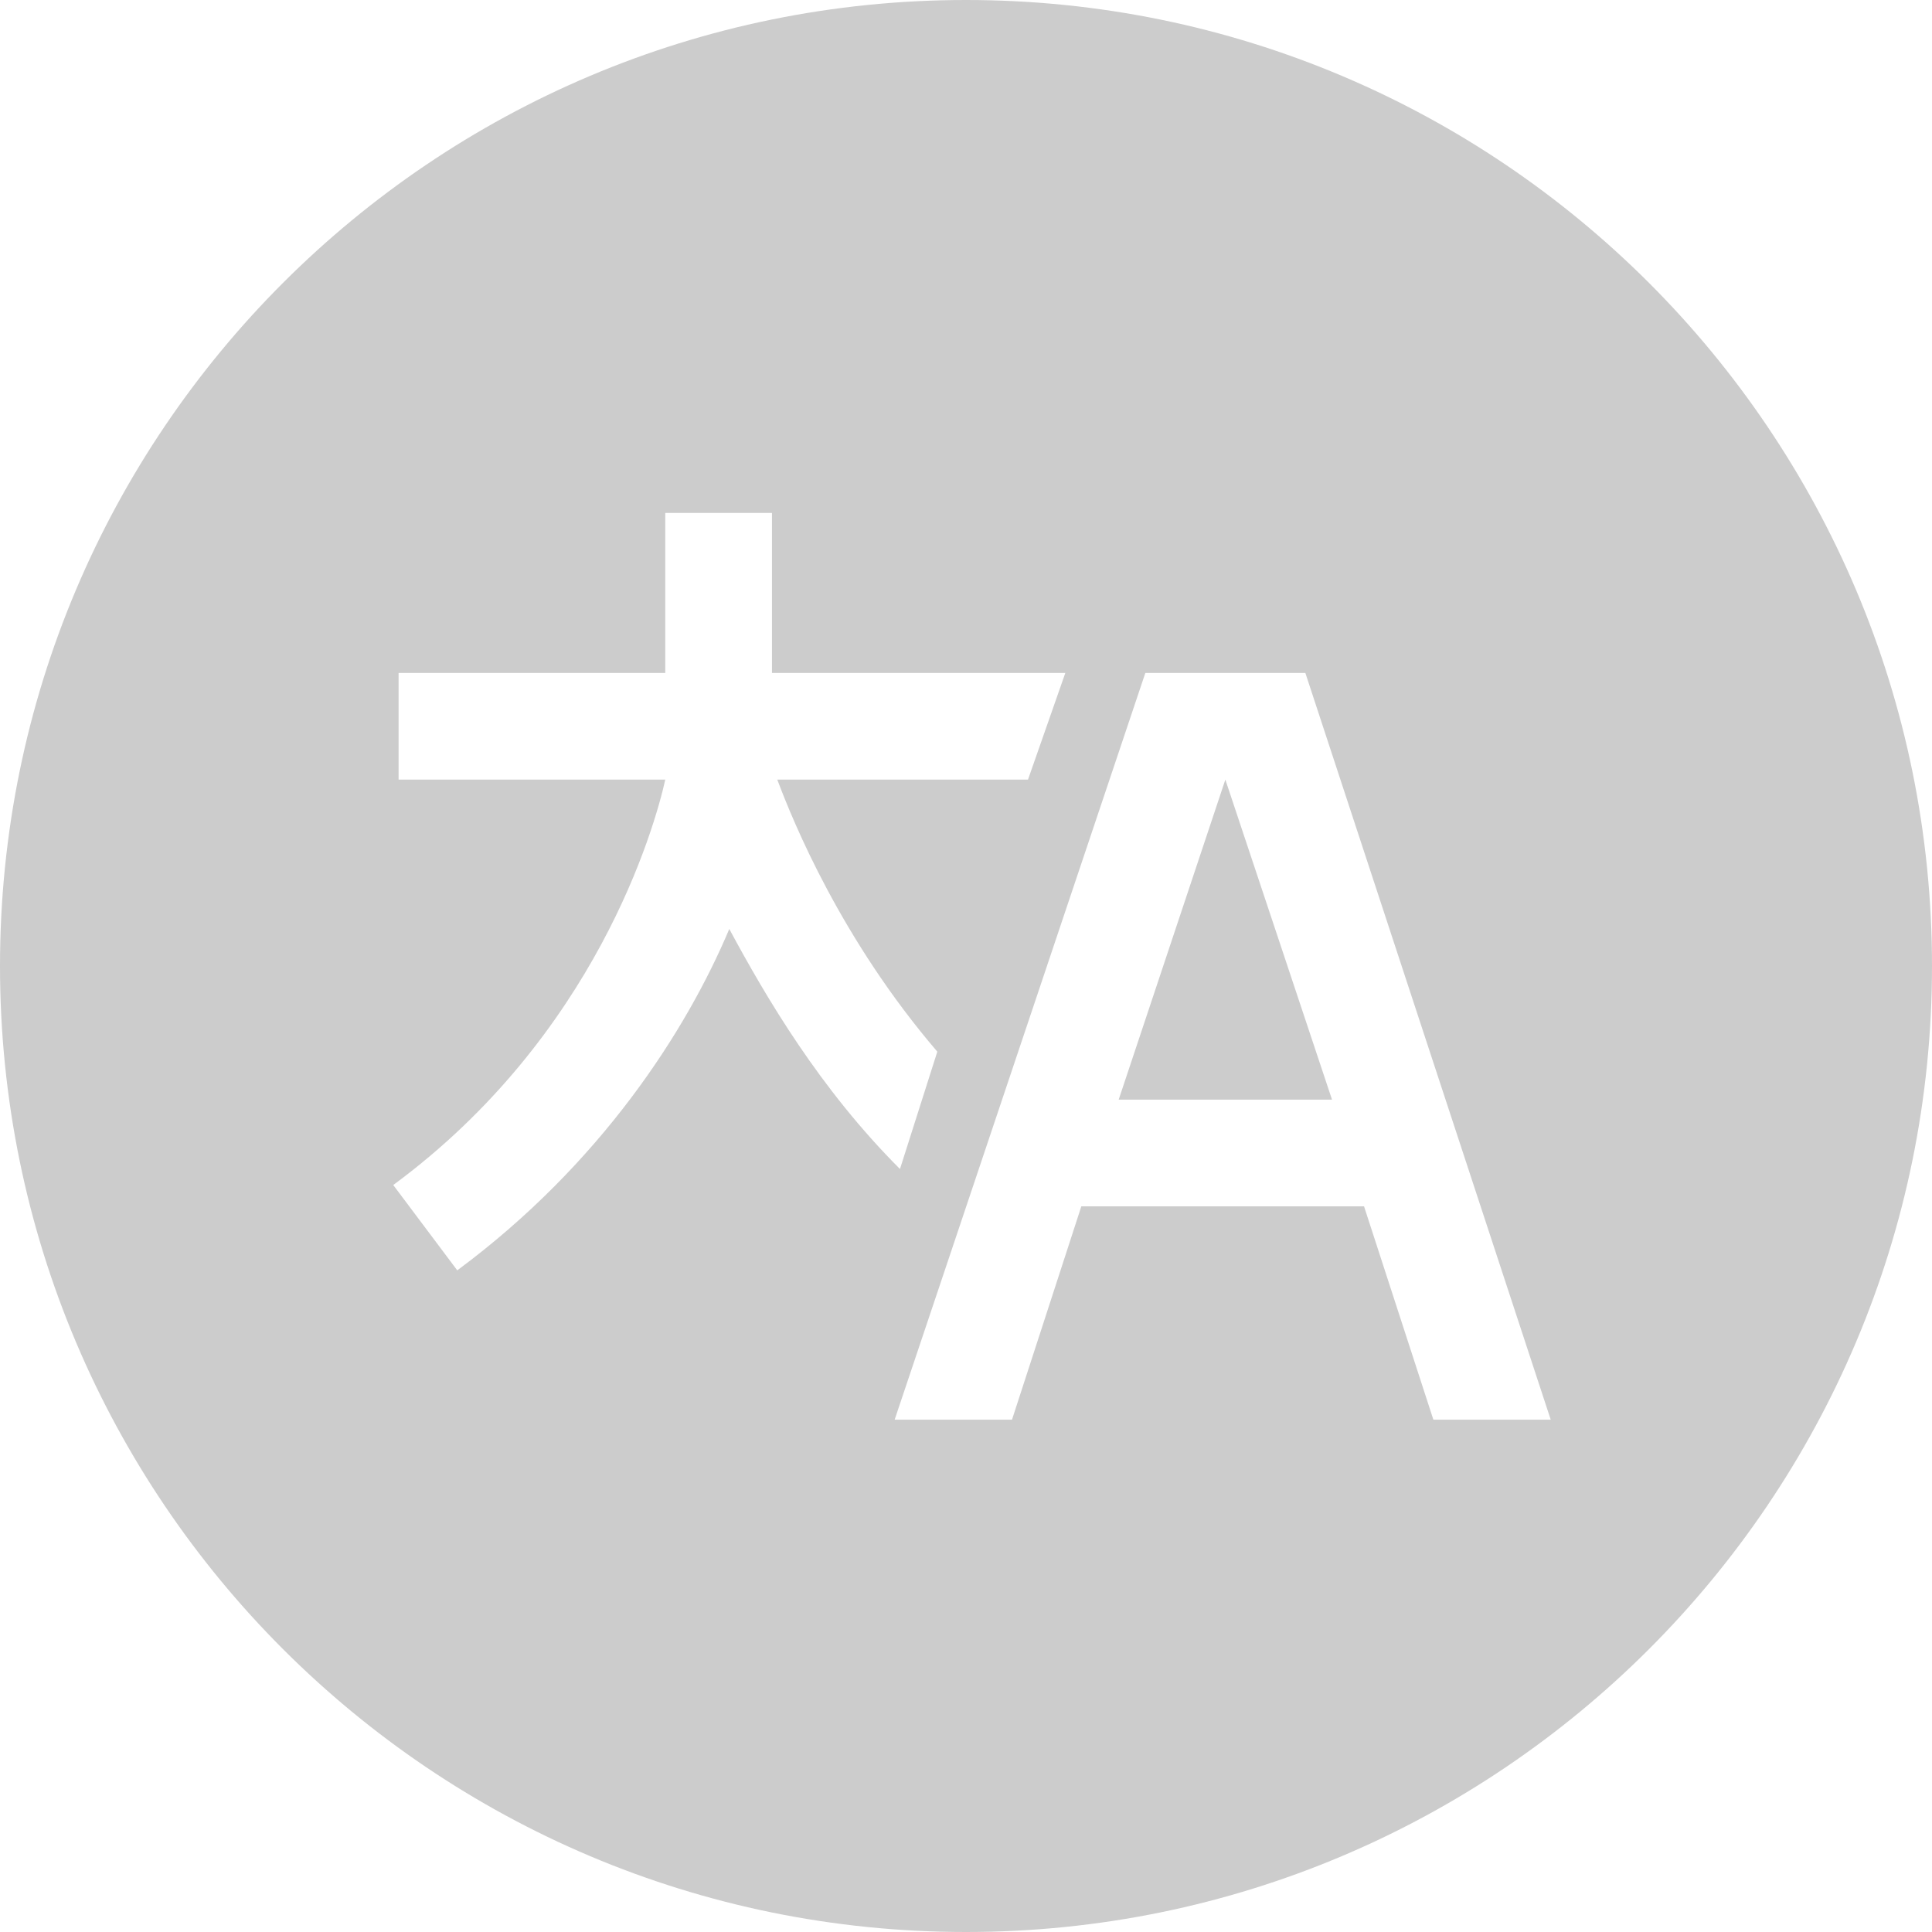
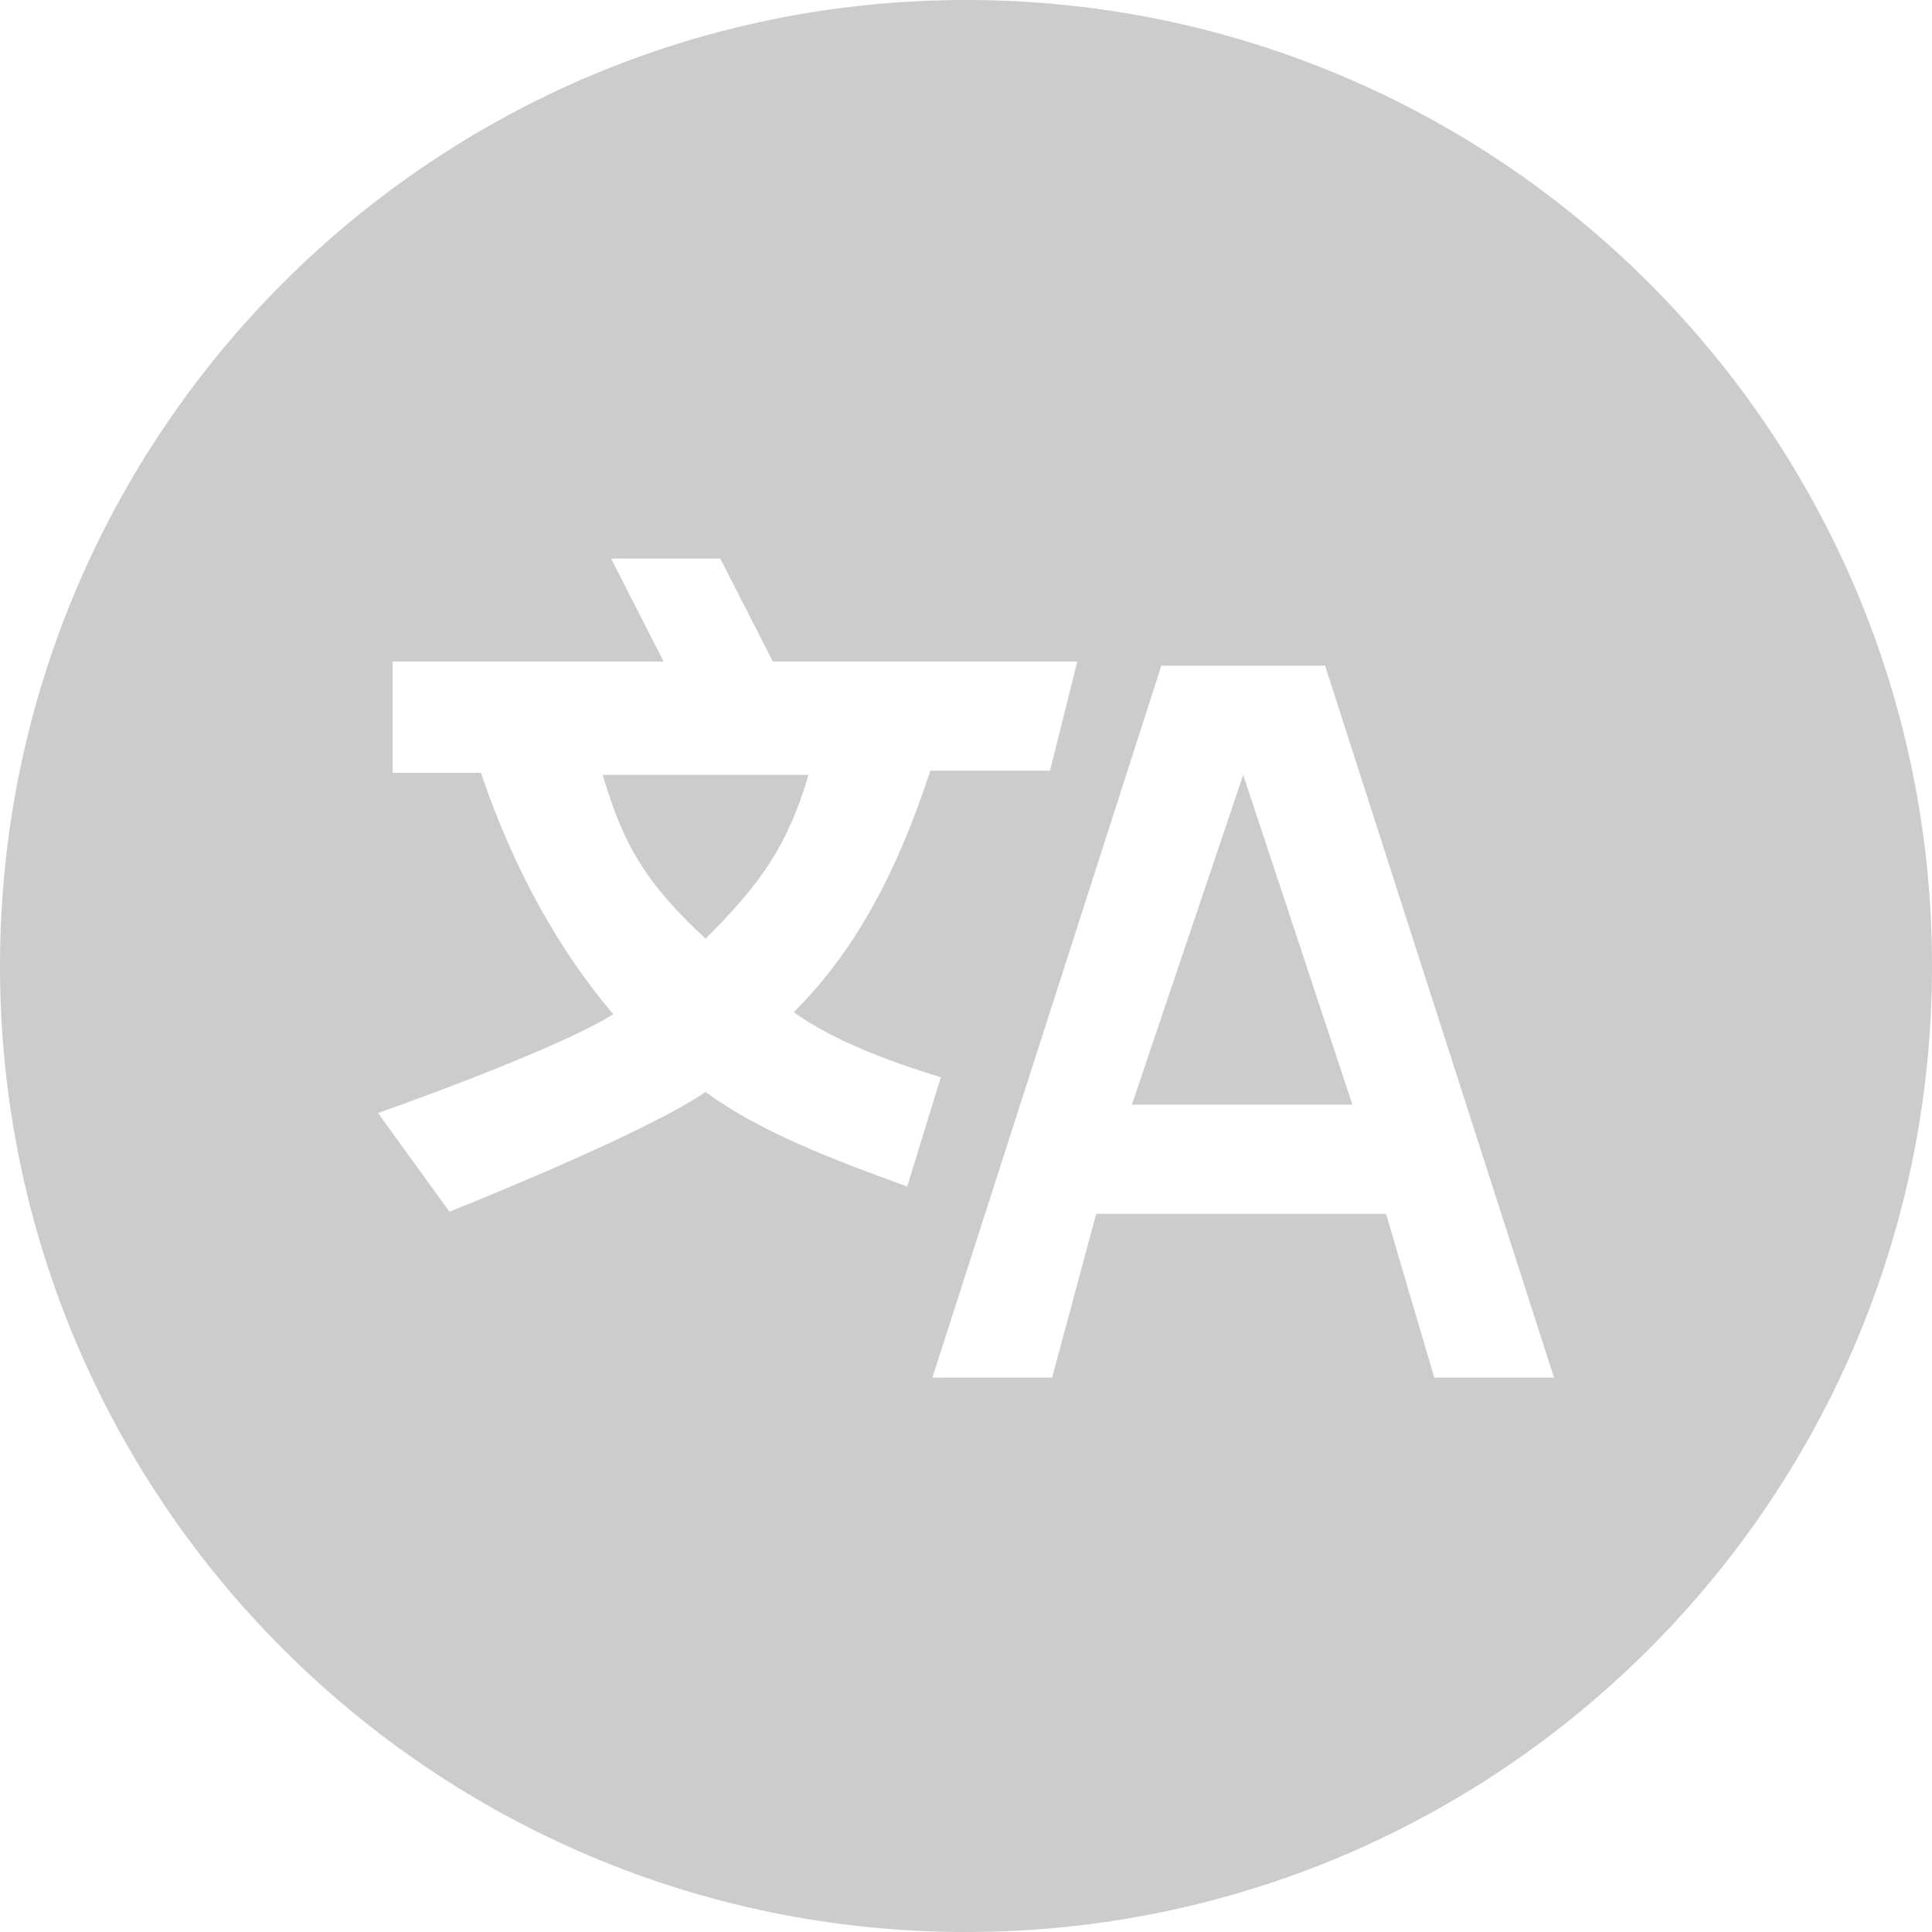
- <svg xmlns="http://www.w3.org/2000/svg" width="92px" height="92px" viewBox="0 0 92 92" version="1.1">
-   <defs />
-   <g id="Page-1" stroke="none" stroke-width="1" fill="none" fill-rule="evenodd">
-     <path d="M46,92 C71.405,92 92,71.405 92,46 C92,20.595 71.405,0 46,0 C20.595,0 0,20.595 0,46 C0,71.405 20.595,92 46,92 Z M44.634,50.079 C40.062,44.745 37.776,39.157 37.014,37.125 L48.952,37.125 L50.73,32.045 L36.76,32.045 L36.76,24.425 L31.68,24.425 L31.68,32.045 L18.98,32.045 L18.98,37.125 L31.68,37.125 C31.172,39.411 28.378,49.317 18.726,56.429 L21.774,60.493 C28.632,55.413 32.696,49.063 34.728,44.237 C36.506,47.539 39.046,51.857 42.856,55.667 L44.634,50.079 Z M48.19,67.605 L51.492,57.445 L64.954,57.445 L68.256,67.605 L73.844,67.605 L62.16,32.045 L54.54,32.045 L42.602,67.605 L48.19,67.605 Z M58.35,37.125 L63.43,52.365 L53.27,52.365 L58.35,37.125 L58.35,37.125 Z" id="cx-circle" fill="#CCCCCC" />
+ <svg xmlns="http://www.w3.org/2000/svg" width="92px" height="92px" viewBox="-374 549.5 92 92">
+   <style type="text/css" id="style3" />
+   <g id="g5" fill="#ccc">
+     <path id="polygon7" d="M-309.6 602.1l-5.2-15.7-5.3 15.7z" />
+     <path d="M-345.3 586.4c1 3.4 2.1 5.2 4.9 7.8 2.6-2.6 3.9-4.4 4.9-7.8h-9.8z" id="path9" />
+     <path d="M-328 549.5c-25.4 0-46 20.6-46 46s20.6 46 46 46 46-20.6 46-46-20.6-46-46-46zm-12.4 52c-3.1 2.1-12.2 5.7-12.2 5.7l-3.4-4.7s8.3-2.9 11.2-4.7c-2.6-3.1-4.7-6.8-6.3-11.5h-4.2v-5.3h12.9l-2.5-4.9h5.2l2.5 4.9h14.5l-1.3 5.2h-5.7c-1.6 4.9-3.6 8.6-6.5 11.5 1.8 1.3 4.4 2.3 7 3.1l-1.6 5.2c-3.6-1.3-7-2.6-9.6-4.5zm34.7 13.6l-2.3-7.8h-13.8l-2.1 7.8h-5.7l10.9-33.9h7.8l10.9 33.9h-5.7z" id="path11" />
  </g>
</svg>
